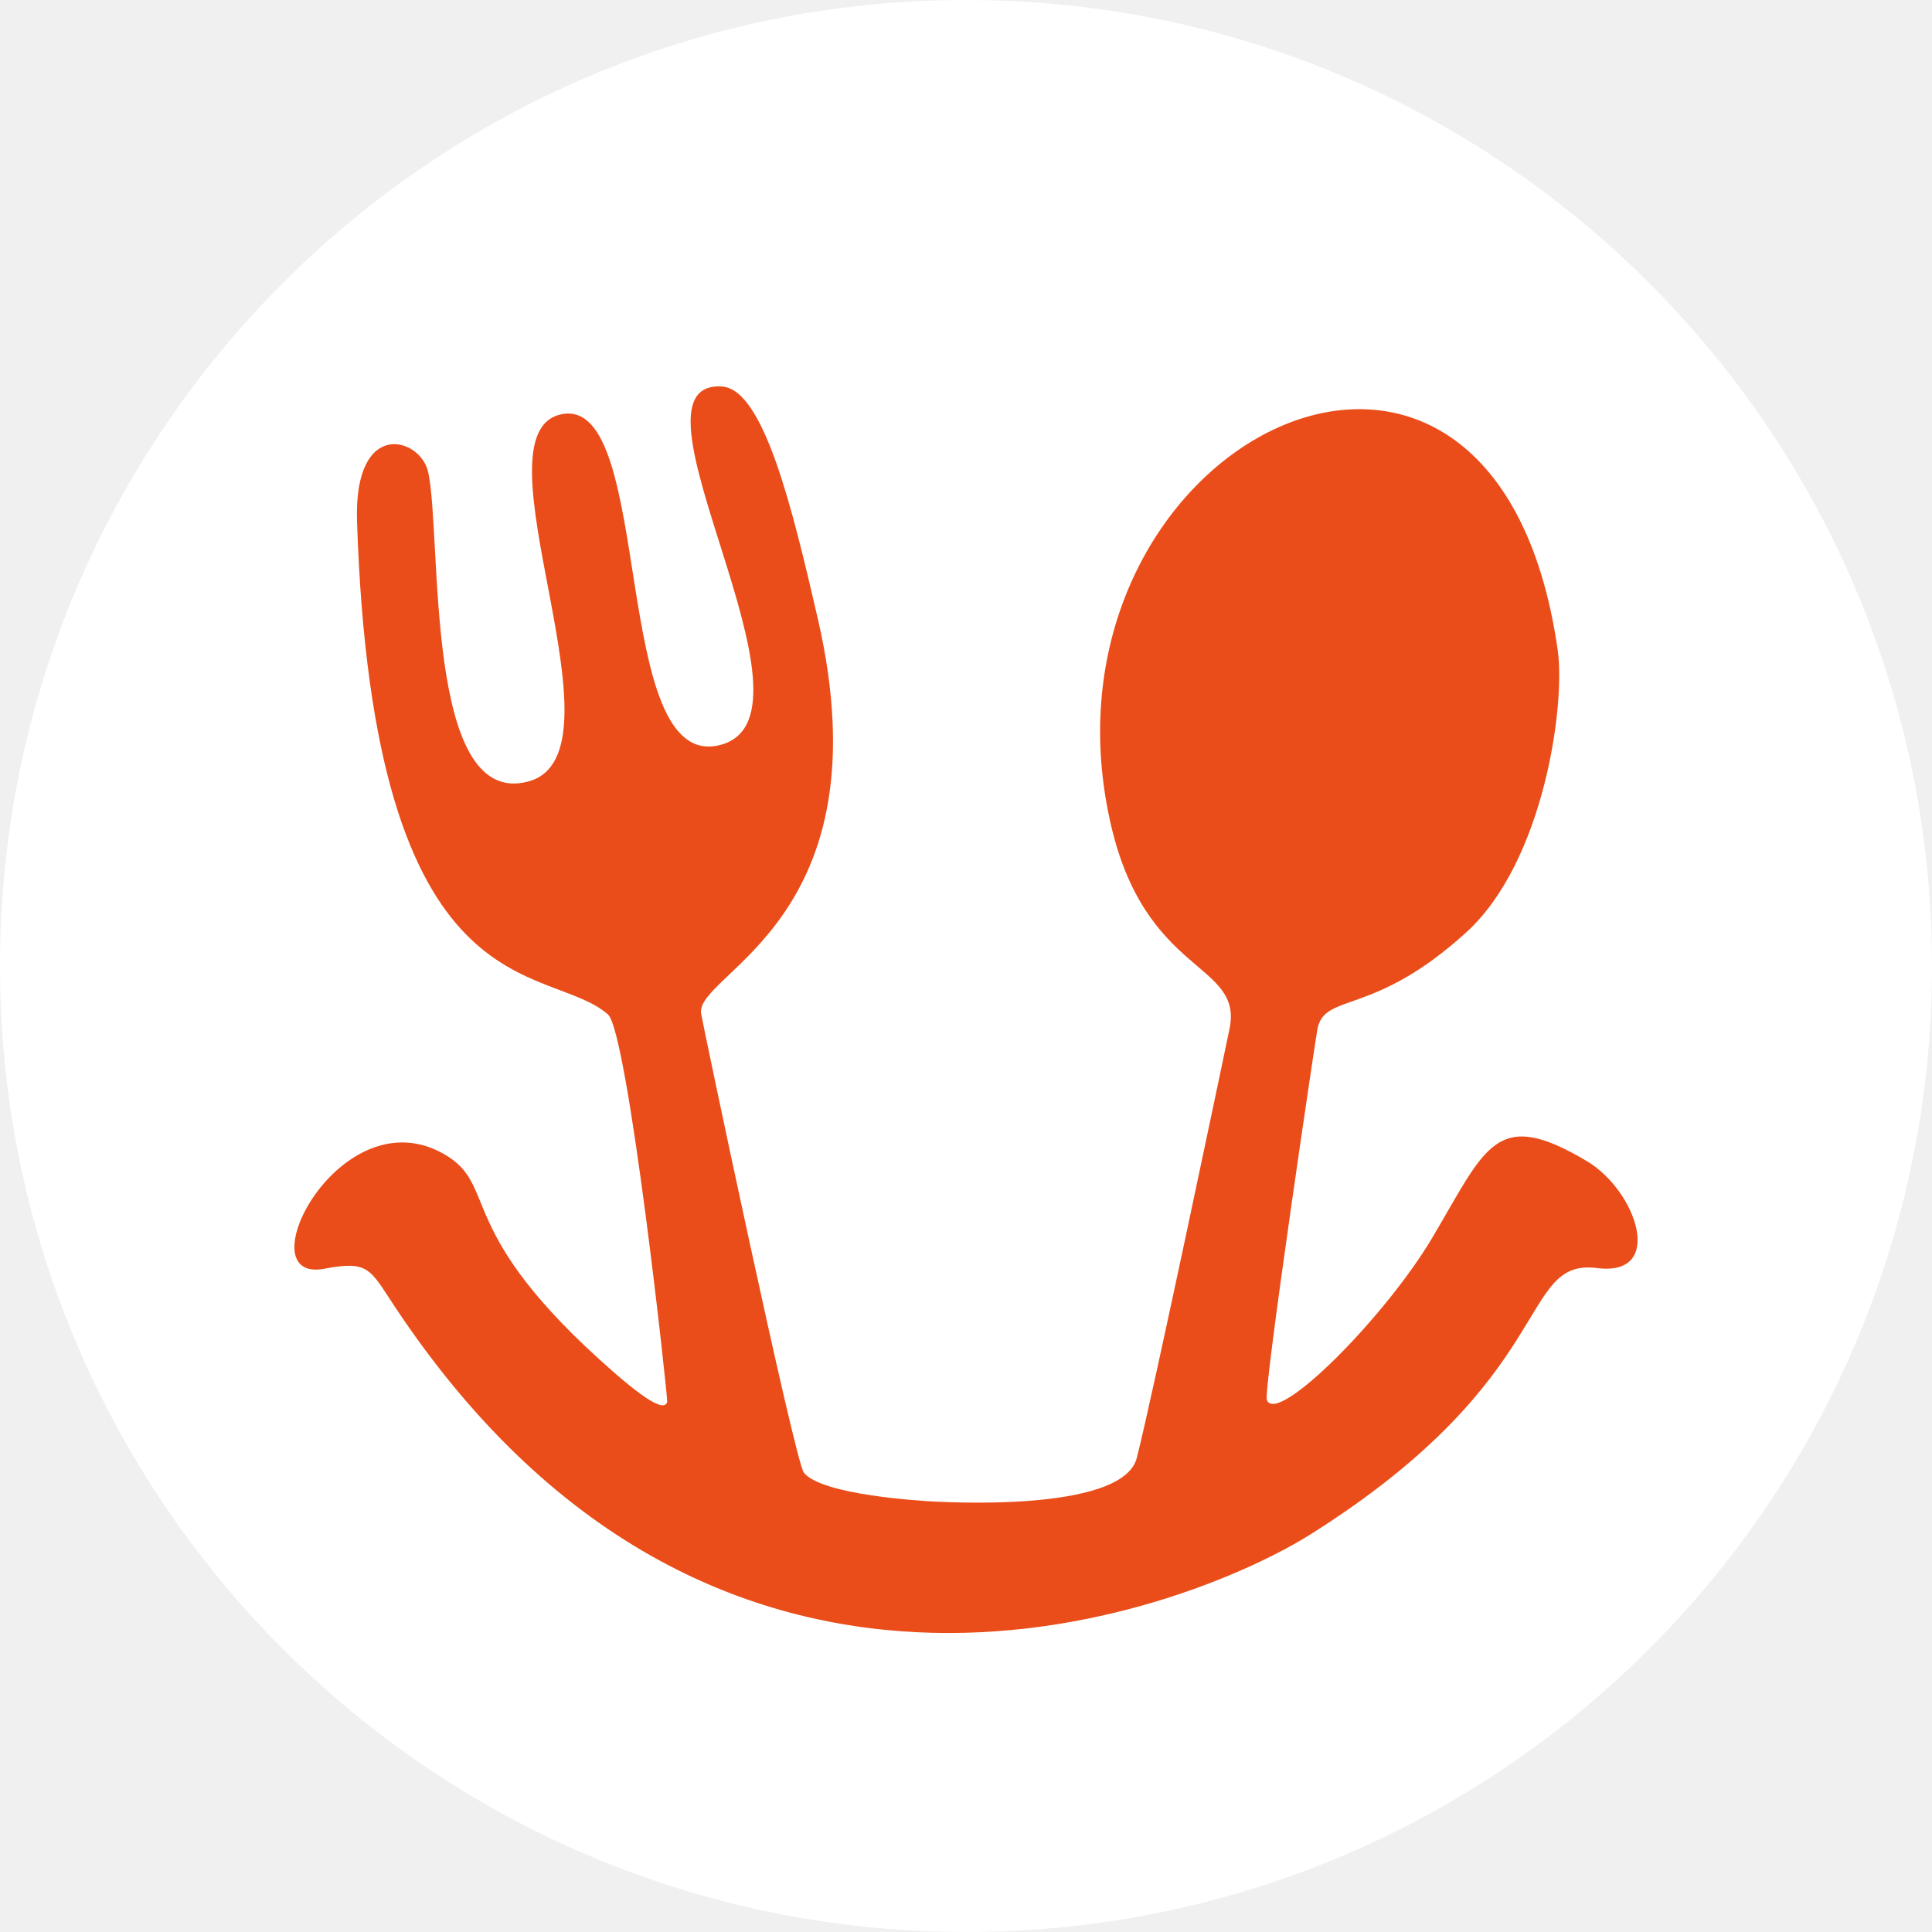
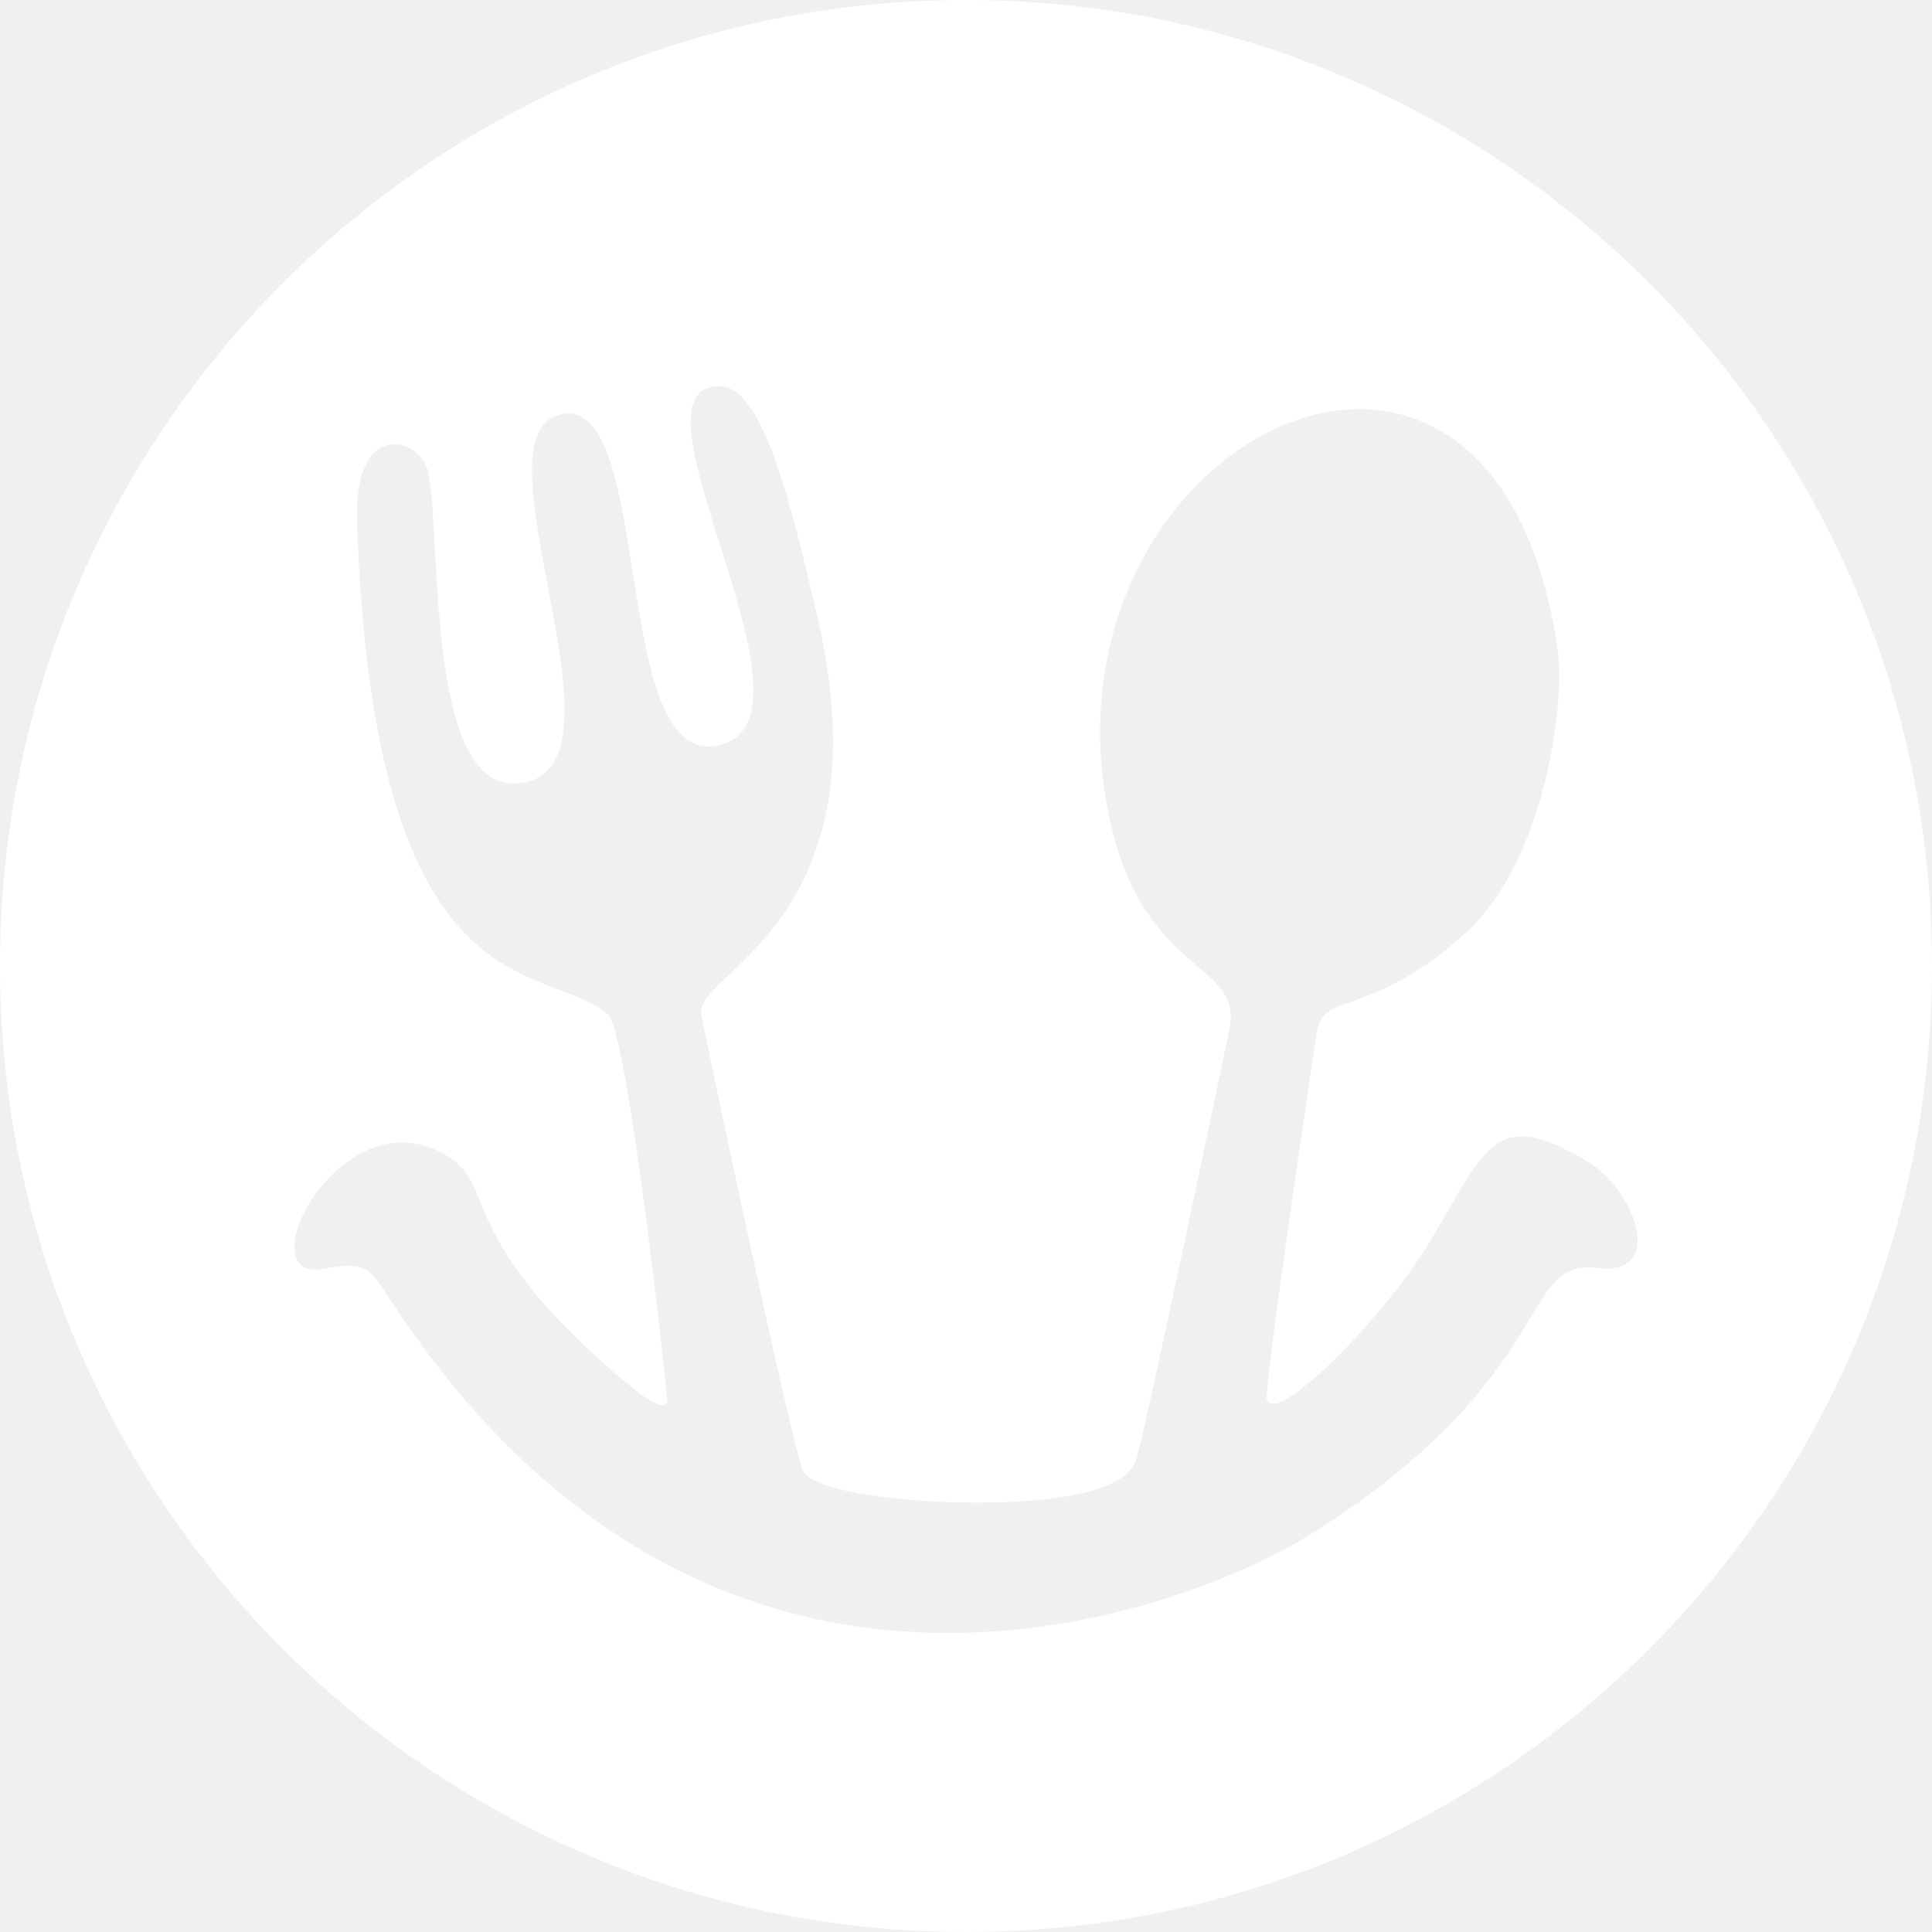
<svg xmlns="http://www.w3.org/2000/svg" width="420" height="420" viewBox="0 0 420 420" fill="none">
-   <g clip-path="url(#clip0_13_5)">
-     <circle cx="210" cy="210" r="210" fill="white" />
-     <path fill-rule="evenodd" clip-rule="evenodd" d="M202.695 326.404C203.612 326.409 244.031 329.115 247.131 316.932C250.768 302.643 265.714 231.194 267.275 223.726C270.379 208.886 248.742 212.474 241.275 178.292C223.318 96.076 324.921 44.908 338.639 141.369C340.326 153.228 335.66 187.272 318.78 202.661C298.557 221.097 288.053 215.688 286.404 223.644C286.06 225.303 274.619 302.233 275.397 304.33C277.516 310.043 301.069 286.416 311.333 269.125C323.087 249.327 325.109 240.571 345 252.44C355.814 258.893 362.093 277.555 347.233 275.669C329.83 273.461 339.322 299.272 284.939 333.527C259.877 349.312 157.001 391.405 85.776 283.979C80.409 275.883 80.171 273.975 70.535 275.809C52.968 279.152 73.931 237.828 96.613 250.938C108.697 257.923 98.113 267.422 133.387 298.272C143.48 307.1 144.667 305.783 145.045 304.786C145.246 304.257 136.542 224.349 132.155 220.52C118.773 208.845 81.146 221.228 77.615 113.362C76.875 90.759 91.451 95.069 93.09 102.65C96.141 116.771 92.095 175.982 114.822 169.896C137.549 163.809 101.872 93.873 122.18 90.032C142.489 86.192 132.424 168.416 156.672 161.922C180.92 155.428 133.31 82.66 156.904 84.019C166.024 84.545 172.239 110.477 177.778 134.473C192.899 199.993 151.288 211.431 152.403 220.264C152.626 222.032 172.806 317.79 174.762 320.17C178.76 325.039 200.408 326.274 202.695 326.404Z" fill="#EA4D19" />
+   <g clip-path="url(#clip0_15_2)">
+     <path d="M210 0C325.98 0 420 94.02 420 210C420 325.98 325.98 420 210 420C94.02 420 0 325.98 0 210C0 94.02 94.02 0 210 0ZM156.904 84.019C133.31 82.66 180.92 155.428 156.672 161.922C132.424 168.415 142.489 86.192 122.181 90.032C101.872 93.873 137.549 163.809 114.822 169.896C92.096 175.982 96.141 116.772 93.09 102.65C91.451 95.07 76.875 90.759 77.614 113.362C81.146 221.227 118.772 208.846 132.154 220.52C136.542 224.348 145.245 304.254 145.045 304.786C144.666 305.782 143.48 307.1 133.387 298.272C98.112 267.422 108.697 257.923 96.612 250.938C73.931 237.828 52.969 279.152 70.535 275.81C80.171 273.975 80.408 275.883 85.776 283.979C157.001 391.405 259.877 349.312 284.938 333.526C339.322 299.272 329.83 273.461 347.232 275.669C362.093 277.554 355.813 258.892 345 252.439C325.11 240.571 323.086 249.327 311.333 269.125C301.069 286.415 277.516 310.043 275.396 304.33C274.619 302.226 286.06 225.306 286.403 223.644C288.053 215.688 298.557 221.097 318.78 202.661C335.66 187.272 340.326 153.228 338.64 141.369C324.921 44.908 223.318 96.076 241.275 178.292C248.742 212.474 270.379 208.886 267.275 223.726C265.714 231.194 250.768 302.643 247.131 316.933C244.03 329.115 203.612 326.409 202.694 326.403C200.405 326.273 178.76 325.039 174.762 320.17C172.805 317.785 152.626 222.032 152.402 220.264C151.288 211.431 192.899 199.993 177.777 134.473C172.239 110.477 166.024 84.545 156.904 84.019Z" fill="white" />
  </g>
  <defs>
-     <clipPath id="clip0_13_5">
+     <clipPath id="clip0_15_2">
      <rect width="420" height="420" fill="white" />
    </clipPath>
  </defs>
</svg>
